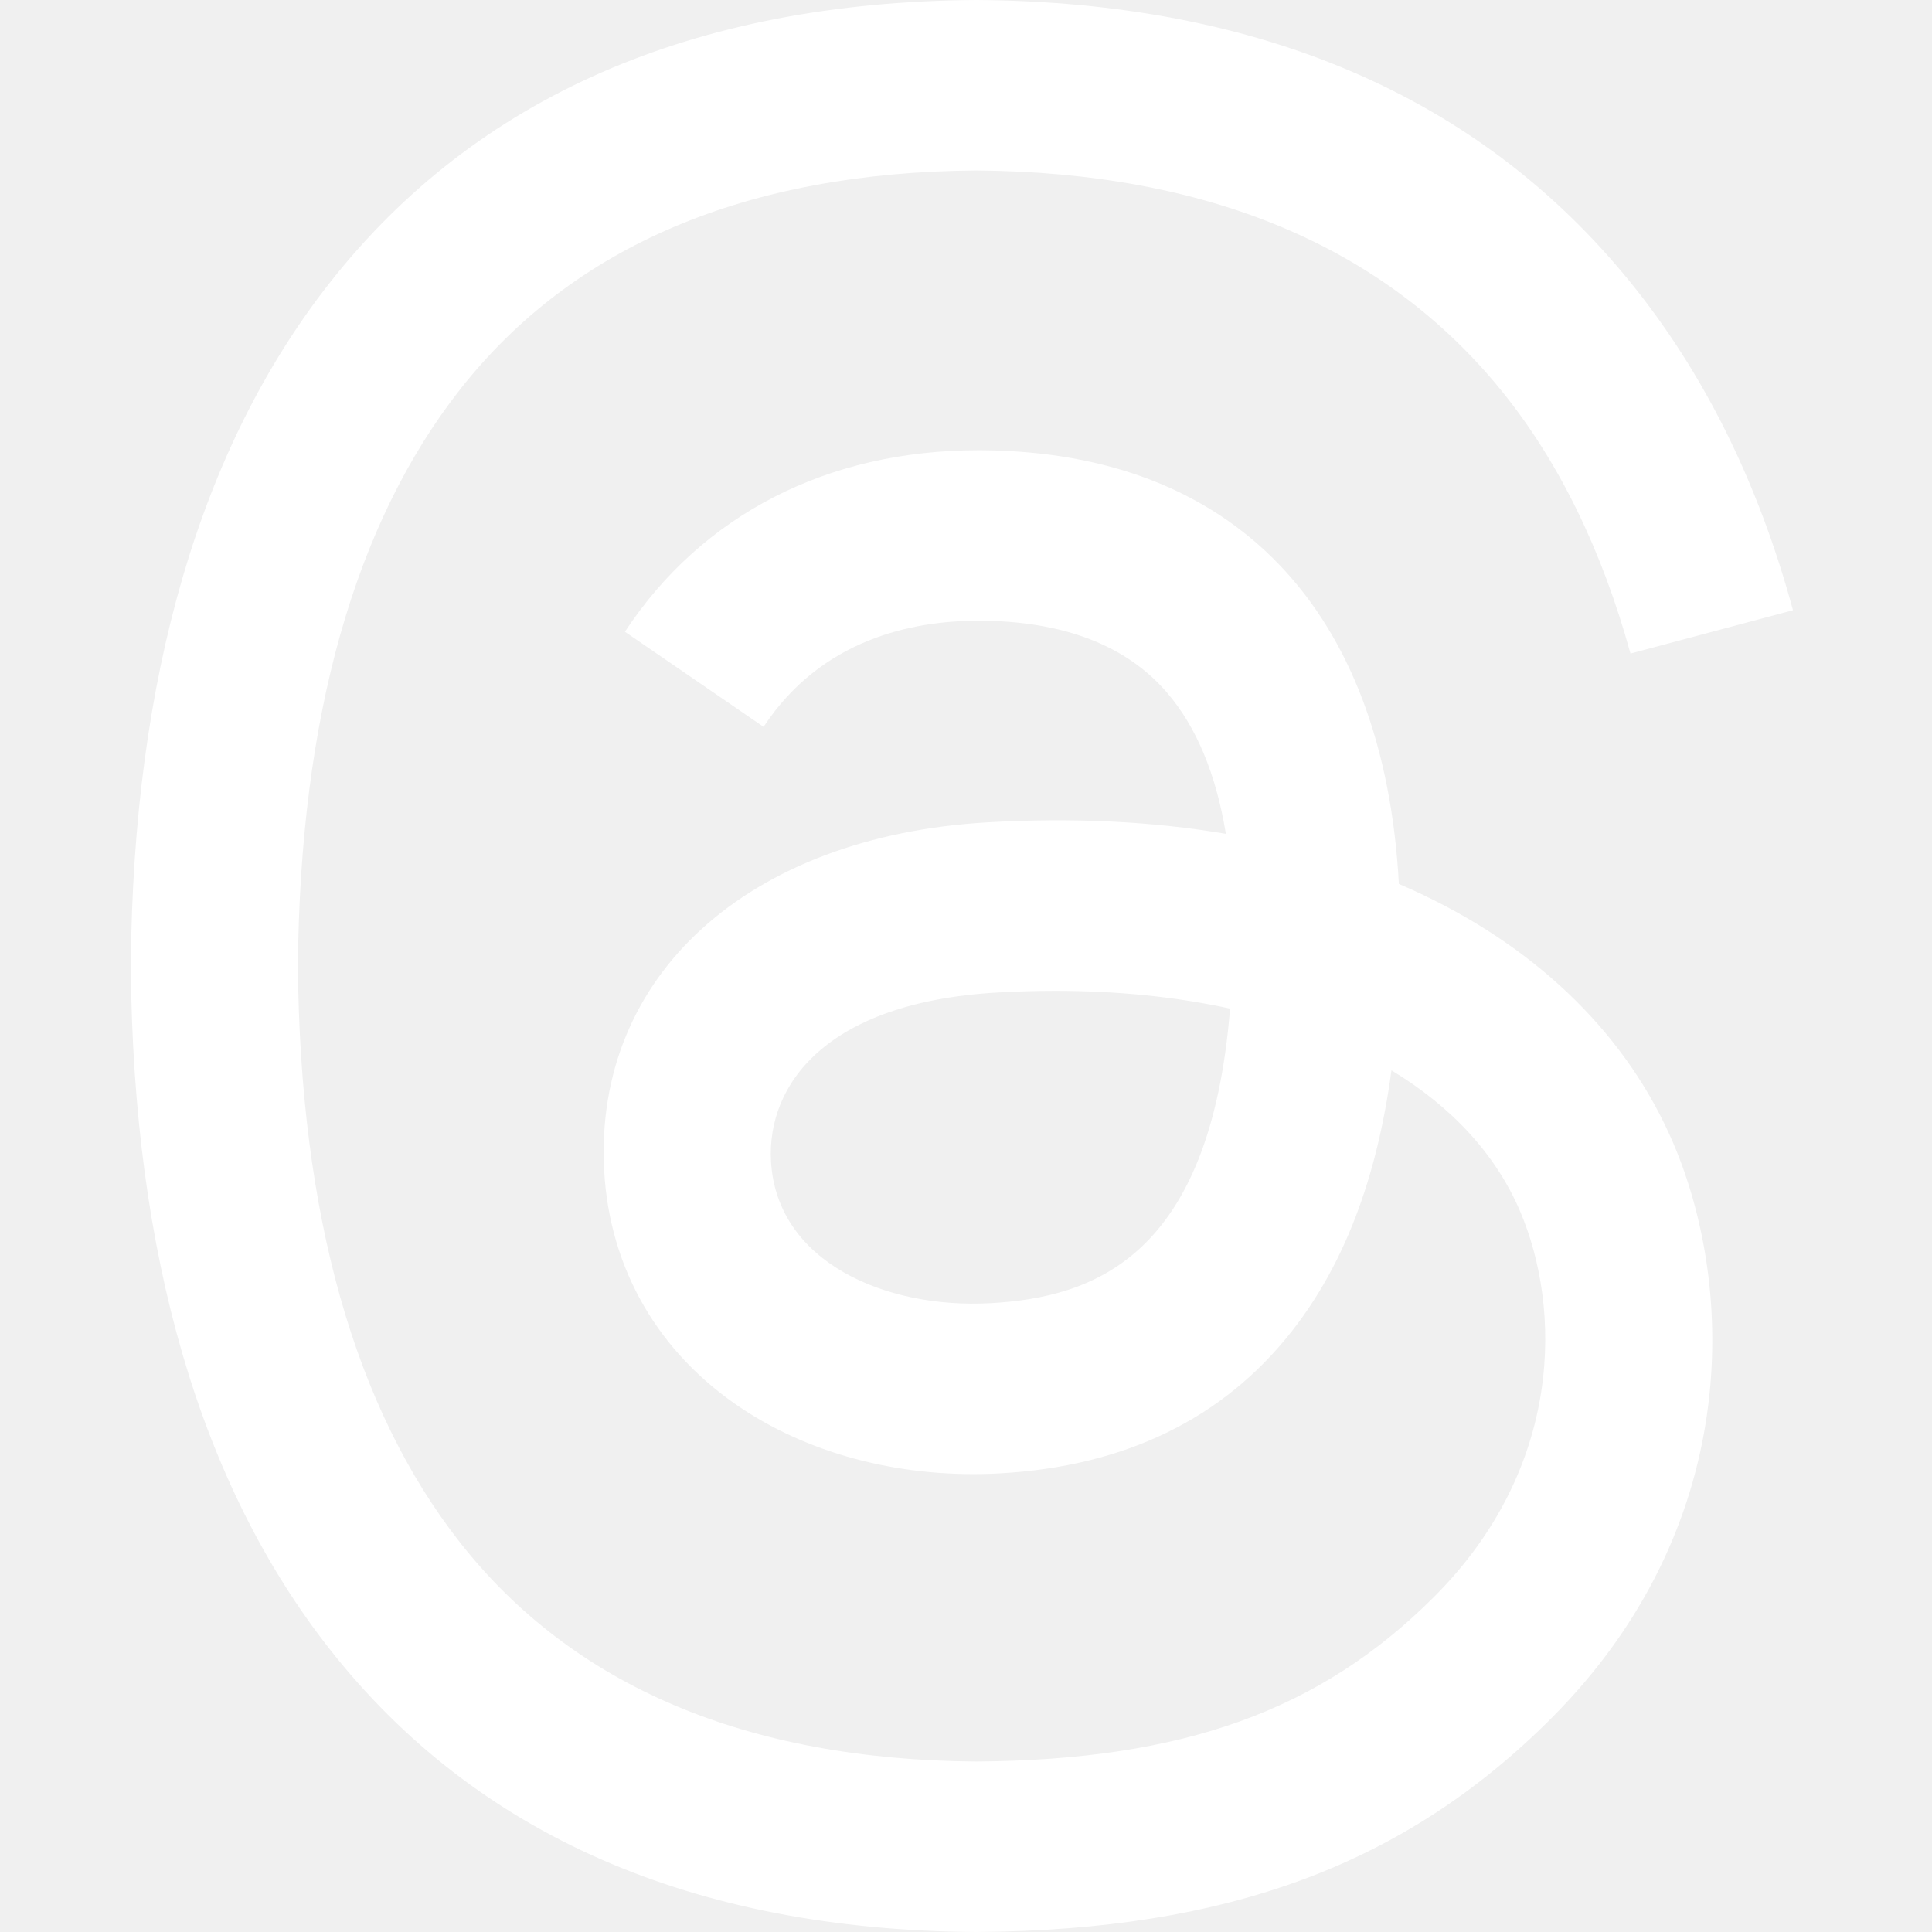
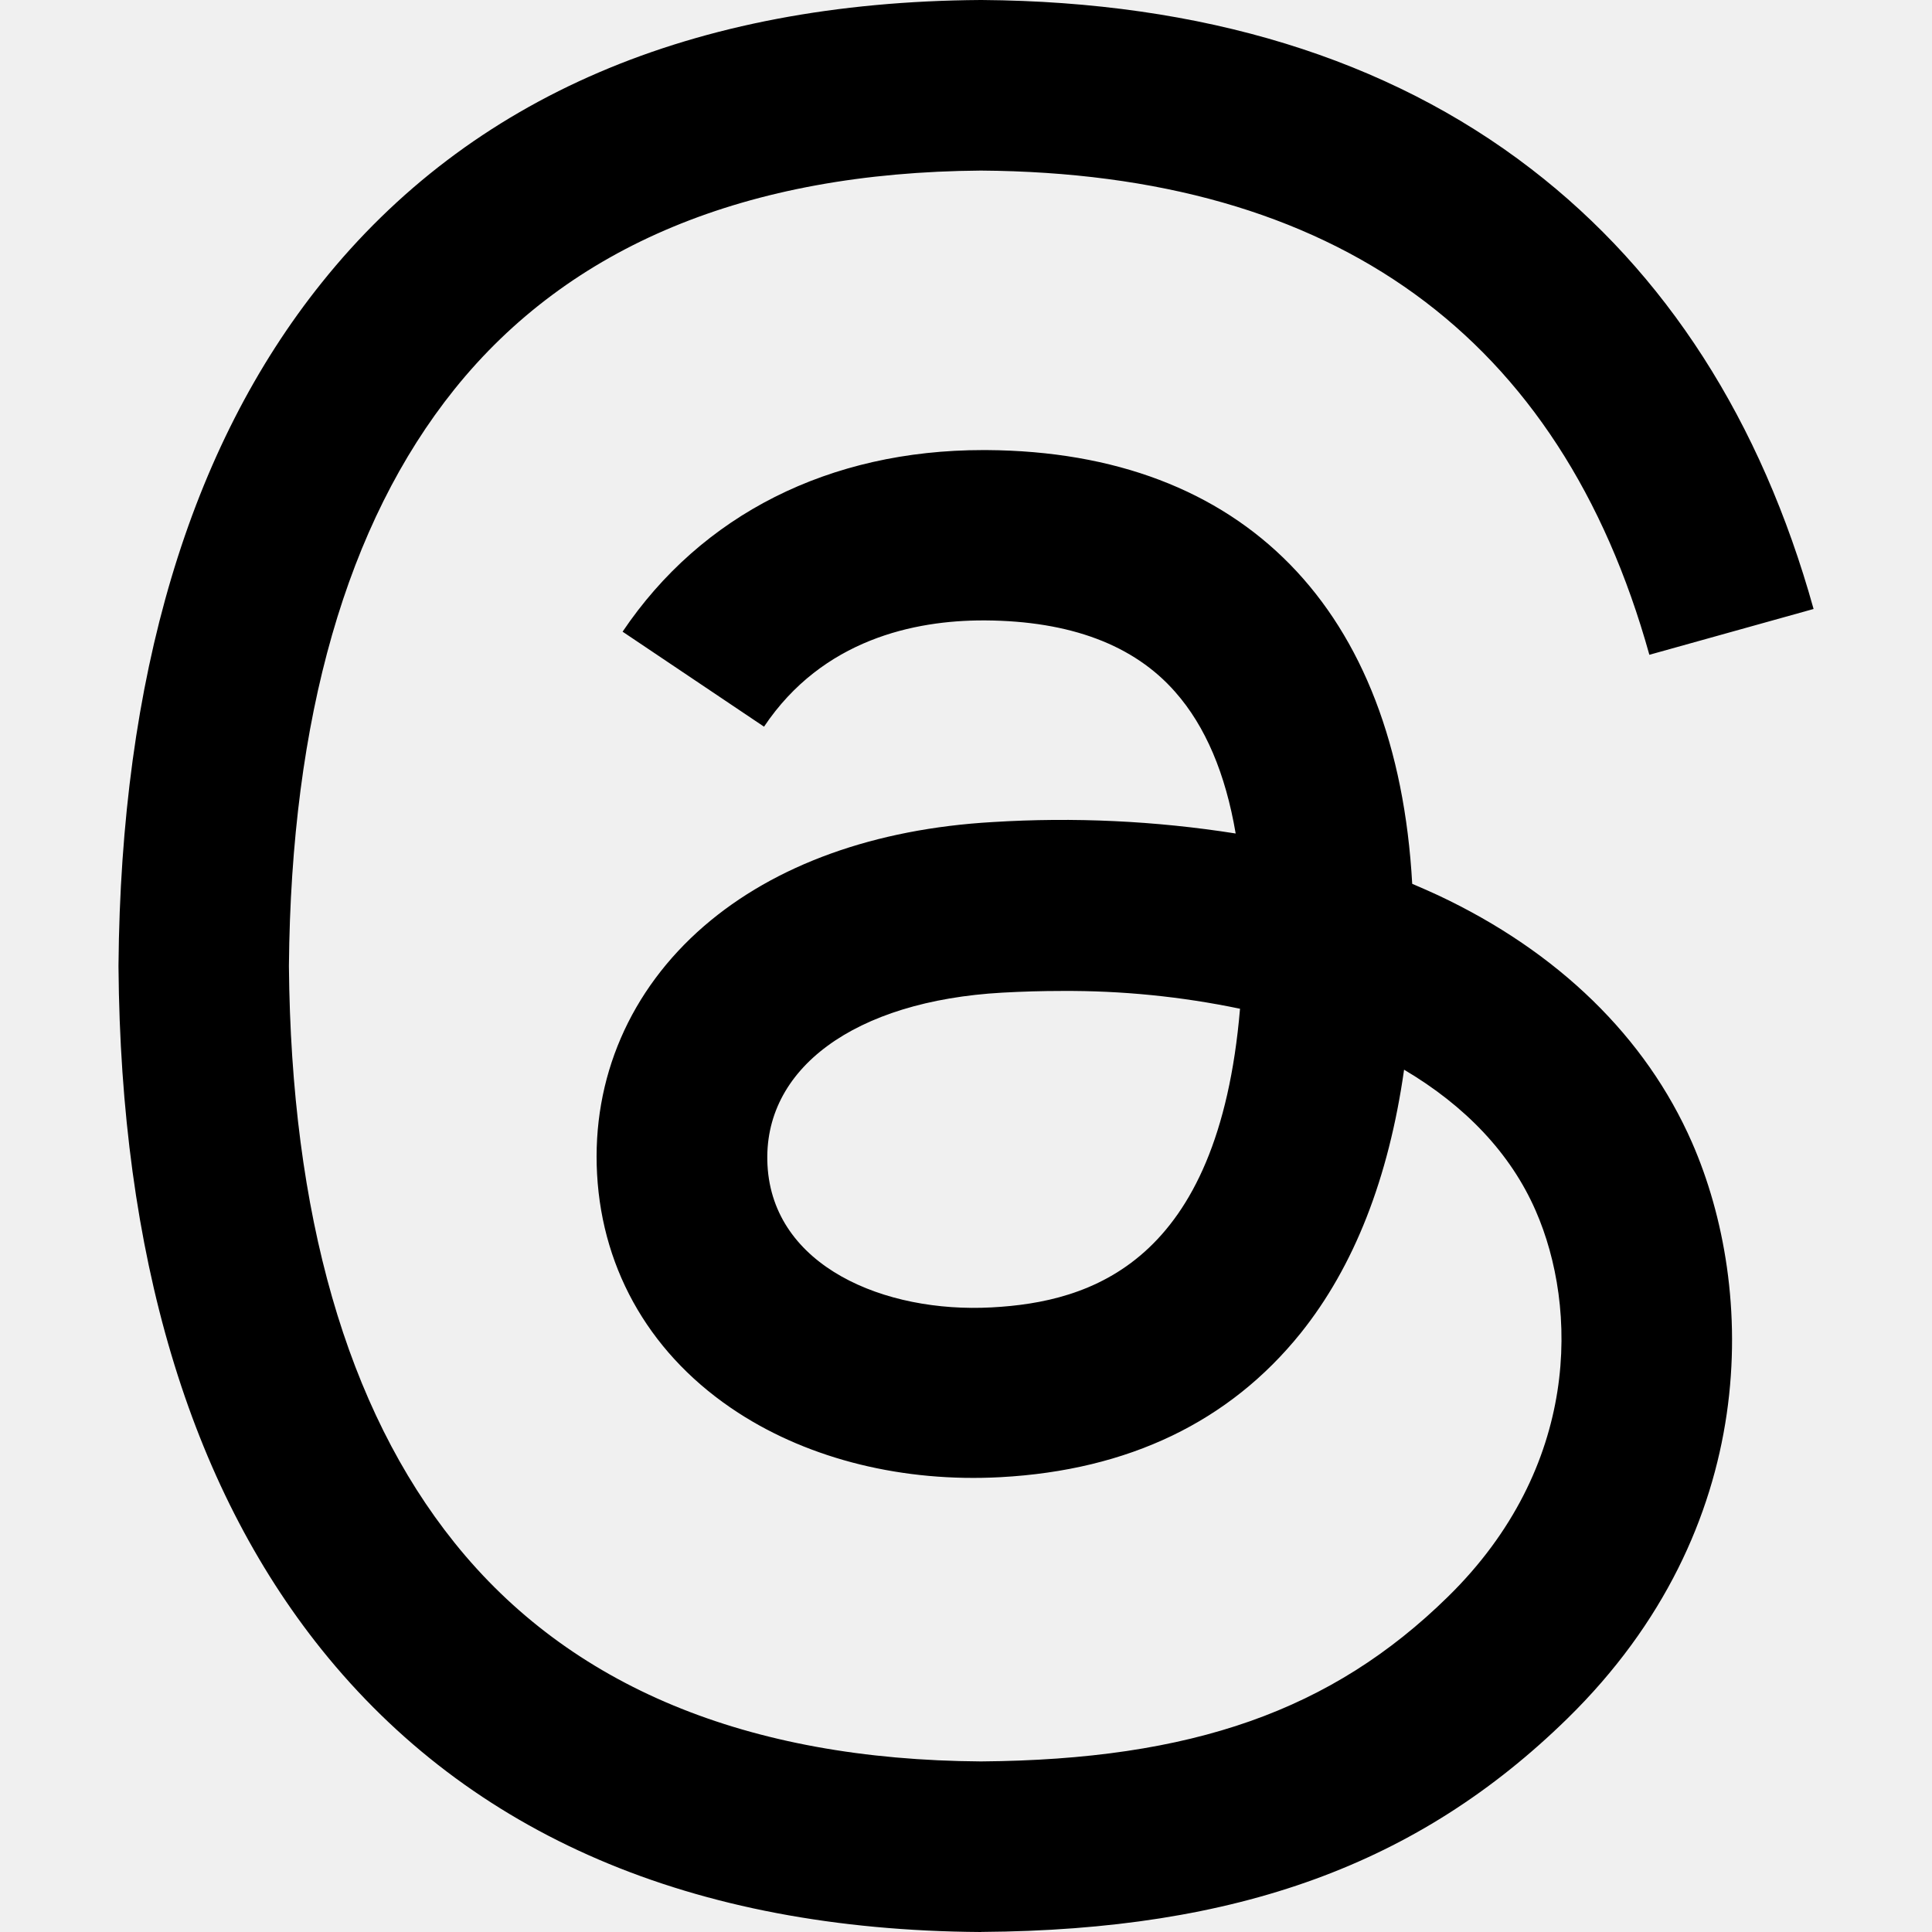
- <svg xmlns="http://www.w3.org/2000/svg" width="192" height="192" viewBox="0 0 192 192" fill="#ffffff">
-   <path d="M141.537 88.988C140.71 88.592 139.87 88.21 139.019 87.845C137.537 60.538 122.616 44.905 97.562 44.745C97.448 44.744 97.335 44.744 97.222 44.744C82.236 44.744 69.773 51.141 62.102 62.781L75.881 72.233C81.612 63.538 90.605 61.685 97.229 61.685C97.305 61.685 97.382 61.685 97.458 61.685C105.707 61.738 111.932 64.137 115.961 68.814C118.893 72.219 120.854 76.925 121.825 82.864C114.511 81.621 106.601 81.239 98.145 81.723C74.325 83.095 59.011 96.988 60.04 116.292C60.562 126.084 65.44 134.508 73.775 140.011C80.822 144.663 89.899 146.938 99.332 146.423C111.79 145.74 121.563 140.987 128.381 132.296C133.559 125.696 136.834 117.143 138.28 106.366C144.217 109.949 148.617 114.664 151.047 120.332C155.179 129.967 155.42 145.8 142.501 158.708C131.182 170.016 117.576 174.908 97.013 175.059C74.204 174.89 56.954 167.575 45.738 153.317C35.236 139.966 29.808 120.682 29.605 96C29.808 71.318 35.236 52.034 45.738 38.683C56.954 24.425 74.204 17.11 97.013 16.941C119.988 17.111 137.539 24.461 149.184 38.788C154.894 45.814 159.199 54.649 162.037 64.95L178.184 60.642C174.744 47.962 169.331 37.036 161.965 27.974C147.036 9.607 125.202 0.195 97.07 0H96.957C68.882 0.194 47.292 9.642 32.788 28.079C19.882 44.486 13.224 67.316 13.001 95.933L13 96L13.001 96.067C13.224 124.684 19.882 147.514 32.788 163.921C47.292 182.358 68.882 191.806 96.957 192H97.07C122.03 191.827 139.624 185.292 154.118 170.811C173.081 151.866 172.51 128.119 166.26 113.541C161.776 103.087 153.227 94.596 141.537 88.988ZM98.441 129.507C88.001 130.095 77.154 125.409 76.62 115.372C76.223 107.93 81.916 99.626 99.081 98.637C101.047 98.523 102.976 98.468 104.871 98.468C111.106 98.468 116.939 99.074 122.242 100.233C120.264 124.935 108.662 128.946 98.441 129.507Z" fill="white" />
+ <svg xmlns="http://www.w3.org/2000/svg" role="img" viewBox="0 0 24 24">
+   <path d="M12.186 24h-.007c-3.581-.024-6.334-1.205-8.184-3.509C2.35 18.44 1.5 15.586 1.472 12.01v-.017c.03-3.579.879-6.43 2.525-8.482C5.845 1.205 8.6.024 12.18 0h.014c2.746.02 5.043.725 6.826 2.098 1.677 1.29 2.858 3.13 3.509 5.467l-2.04.569c-1.104-3.96-3.898-5.984-8.304-6.015-2.91.022-5.11.936-6.54 2.717C4.307 6.504 3.616 8.914 3.589 12c.027 3.086.718 5.496 2.057 7.164 1.43 1.783 3.631 2.698 6.54 2.717 2.623-.02 4.358-.631 5.8-2.045 1.647-1.613 1.618-3.593 1.09-4.798-.31-.71-.873-1.3-1.634-1.75-.192 1.352-.622 2.446-1.284 3.272-.886 1.102-2.14 1.704-3.73 1.79-1.202.065-2.361-.218-3.259-.801-1.063-.689-1.685-1.74-1.752-2.964-.065-1.19.408-2.285 1.33-3.082.88-.76 2.119-1.207 3.583-1.291a13.853 13.853 0 0 1 3.02.142c-.126-.742-.375-1.332-.75-1.757-.513-.586-1.308-.883-2.359-.89h-.029c-.844 0-1.992.232-2.721 1.32L7.734 7.847c.98-1.454 2.568-2.256 4.478-2.256h.044c3.194.02 5.097 1.975 5.287 5.388.108.046.216.094.321.142 1.49.7 2.58 1.761 3.154 3.07.797 1.82.871 4.79-1.548 7.158-1.85 1.81-4.094 2.628-7.277 2.65Zm1.003-11.69c-.242 0-.487.007-.739.021-1.836.103-2.98.946-2.916 2.143.067 1.256 1.452 1.839 2.784 1.767 1.224-.065 2.818-.543 3.086-3.71a10.5 10.5 0 0 0-2.215-.221z" />
</svg>
